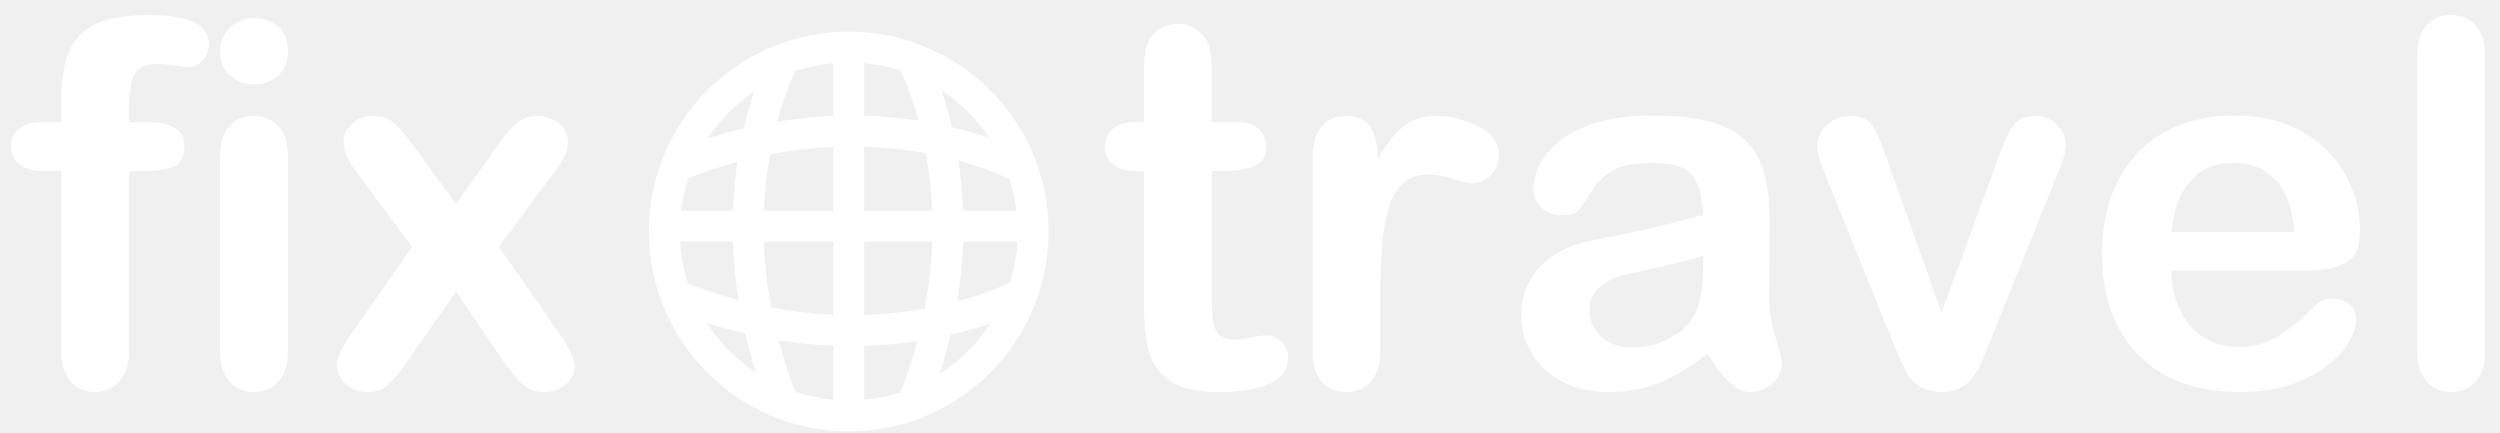
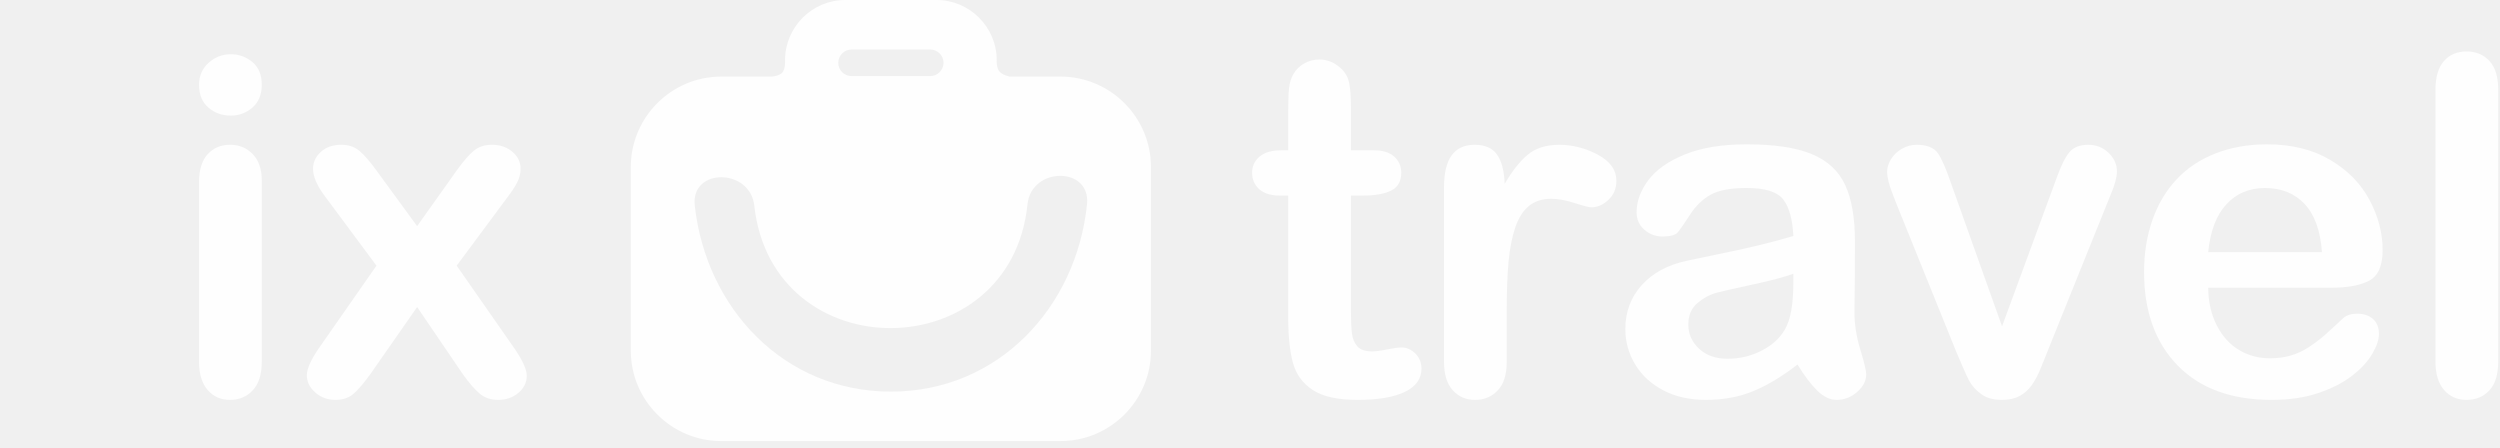
- <svg xmlns="http://www.w3.org/2000/svg" width="162px" height="28px" viewBox="0 0 162 28" version="1.1">
-   <defs />
+ <svg xmlns="http://www.w3.org/2000/svg" xmlns:xlink="http://www.w3.org/1999/xlink" width="162px" height="29px" viewBox="0 0 162 29" version="1.1">
+   <defs>
+     <polygon id="path-1" points="6.96491476e-16 23.333 6.96491476e-16 0.756 11.854 0.756 11.854 23.333" />
+   </defs>
  <g id="Page-1" stroke="none" stroke-width="1" fill="none" fill-rule="evenodd">
-     <g id="главная-copy" transform="translate(-391, -10)">
-       <g id="logotype-copy-21" transform="translate(391, 10)">
-         <path d="M2.917,7.904 L3.965,7.904 L3.965,6.583 C3.965,5.208 4.139,4.115 4.489,3.303 C4.838,2.492 5.428,1.902 6.261,1.531 C7.094,1.16 8.235,0.975 9.685,0.975 C12.252,0.975 13.536,1.604 13.536,2.86 C13.536,3.269 13.402,3.618 13.133,3.908 C12.865,4.198 12.548,4.343 12.183,4.343 C12.011,4.343 11.715,4.311 11.296,4.246 C10.877,4.182 10.523,4.149 10.233,4.149 C9.438,4.149 8.928,4.383 8.702,4.85 C8.477,5.318 8.364,5.986 8.364,6.856 L8.364,7.904 L9.443,7.904 C11.119,7.904 11.957,8.409 11.957,9.418 C11.957,10.138 11.734,10.595 11.288,10.788 C10.843,10.981 10.228,11.078 9.443,11.078 L8.364,11.078 L8.364,22.728 C8.364,23.598 8.157,24.261 7.743,24.718 C7.33,25.175 6.795,25.403 6.14,25.403 C5.517,25.403 4.999,25.175 4.585,24.718 C4.172,24.261 3.965,23.598 3.965,22.728 L3.965,11.078 L2.756,11.078 C2.101,11.078 1.596,10.93 1.242,10.635 C0.887,10.34 0.71,9.956 0.71,9.483 C0.71,8.43 1.446,7.904 2.917,7.904 Z M18.66,10.015 L18.66,22.728 C18.66,23.609 18.451,24.275 18.032,24.726 C17.613,25.177 17.081,25.403 16.437,25.403 C15.792,25.403 15.268,25.172 14.865,24.71 C14.463,24.248 14.261,23.587 14.261,22.728 L14.261,10.144 C14.261,9.273 14.463,8.618 14.865,8.178 C15.268,7.737 15.792,7.517 16.437,7.517 C17.081,7.517 17.613,7.737 18.032,8.178 C18.451,8.618 18.66,9.23 18.66,10.015 Z M16.485,5.471 C15.873,5.471 15.349,5.283 14.914,4.907 C14.479,4.531 14.261,3.999 14.261,3.312 C14.261,2.688 14.484,2.176 14.93,1.773 C15.376,1.37 15.894,1.168 16.485,1.168 C17.054,1.168 17.559,1.351 18,1.716 C18.44,2.082 18.66,2.613 18.66,3.312 C18.66,3.988 18.445,4.517 18.016,4.899 C17.586,5.28 17.076,5.471 16.485,5.471 Z M32.743,23.582 L29.553,18.893 L26.282,23.582 C25.809,24.237 25.409,24.705 25.081,24.984 C24.754,25.263 24.337,25.403 23.833,25.403 C23.274,25.403 22.799,25.228 22.406,24.879 C22.014,24.53 21.818,24.13 21.818,23.679 C21.818,23.217 22.119,22.556 22.721,21.697 L26.701,15.993 L23.172,11.239 C22.56,10.455 22.253,9.773 22.253,9.193 C22.253,8.742 22.436,8.35 22.801,8.017 C23.167,7.684 23.645,7.517 24.235,7.517 C24.751,7.517 25.178,7.662 25.516,7.952 C25.855,8.242 26.25,8.699 26.701,9.322 L29.553,13.221 L32.324,9.322 C32.786,8.677 33.186,8.215 33.525,7.936 C33.863,7.657 34.285,7.517 34.79,7.517 C35.37,7.517 35.85,7.681 36.232,8.009 C36.613,8.336 36.804,8.731 36.804,9.193 C36.804,9.526 36.726,9.845 36.57,10.152 C36.414,10.458 36.175,10.82 35.853,11.239 L32.324,15.993 L36.304,21.697 C36.927,22.588 37.239,23.26 37.239,23.711 C37.239,24.173 37.045,24.57 36.659,24.903 C36.272,25.236 35.794,25.403 35.225,25.403 C34.72,25.403 34.293,25.258 33.944,24.968 C33.594,24.678 33.194,24.216 32.743,23.582 Z M73.639,7.904 L74.122,7.904 L74.122,5.261 C74.122,4.552 74.141,3.996 74.178,3.594 C74.216,3.191 74.321,2.844 74.493,2.554 C74.665,2.253 74.912,2.009 75.234,1.821 C75.556,1.633 75.916,1.539 76.313,1.539 C76.872,1.539 77.377,1.749 77.828,2.167 C78.129,2.447 78.32,2.788 78.4,3.191 C78.481,3.594 78.521,4.166 78.521,4.907 L78.521,7.904 L80.132,7.904 C80.755,7.904 81.231,8.052 81.558,8.347 C81.886,8.642 82.05,9.021 82.05,9.483 C82.05,10.074 81.816,10.487 81.349,10.724 C80.882,10.96 80.213,11.078 79.343,11.078 L78.521,11.078 L78.521,19.167 C78.521,19.854 78.545,20.384 78.594,20.754 C78.642,21.125 78.771,21.426 78.98,21.656 C79.19,21.887 79.531,22.003 80.003,22.003 C80.261,22.003 80.61,21.957 81.051,21.866 C81.491,21.775 81.835,21.729 82.082,21.729 C82.437,21.729 82.756,21.871 83.041,22.156 C83.325,22.441 83.468,22.792 83.468,23.211 C83.468,23.92 83.081,24.463 82.308,24.839 C81.534,25.215 80.422,25.403 78.972,25.403 C77.597,25.403 76.555,25.172 75.846,24.71 C75.137,24.248 74.673,23.609 74.452,22.792 C74.232,21.976 74.122,20.886 74.122,19.521 L74.122,11.078 L73.542,11.078 C72.908,11.078 72.425,10.928 72.092,10.627 C71.759,10.326 71.592,9.945 71.592,9.483 C71.592,9.021 71.767,8.642 72.116,8.347 C72.465,8.052 72.973,7.904 73.639,7.904 Z M89.446,19.054 L89.446,22.728 C89.446,23.62 89.236,24.288 88.817,24.734 C88.398,25.18 87.867,25.403 87.222,25.403 C86.588,25.403 86.067,25.177 85.659,24.726 C85.251,24.275 85.047,23.609 85.047,22.728 L85.047,10.482 C85.047,8.505 85.761,7.517 87.19,7.517 C87.92,7.517 88.447,7.748 88.769,8.21 C89.091,8.672 89.269,9.354 89.301,10.256 C89.827,9.354 90.367,8.672 90.92,8.21 C91.473,7.748 92.212,7.517 93.136,7.517 C94.06,7.517 94.957,7.748 95.827,8.21 C96.697,8.672 97.132,9.284 97.132,10.047 C97.132,10.584 96.947,11.027 96.576,11.376 C96.205,11.725 95.805,11.9 95.375,11.9 C95.214,11.9 94.825,11.801 94.207,11.602 C93.59,11.403 93.044,11.304 92.572,11.304 C91.927,11.304 91.401,11.473 90.993,11.811 C90.584,12.15 90.268,12.652 90.042,13.318 C89.816,13.984 89.661,14.776 89.575,15.695 C89.489,16.613 89.446,17.733 89.446,19.054 Z M110.651,22.921 C109.587,23.749 108.559,24.369 107.565,24.782 C106.572,25.196 105.457,25.403 104.222,25.403 C103.094,25.403 102.103,25.18 101.249,24.734 C100.395,24.288 99.737,23.684 99.275,22.921 C98.813,22.159 98.582,21.332 98.582,20.44 C98.582,19.237 98.963,18.211 99.726,17.362 C100.489,16.514 101.536,15.944 102.868,15.654 C103.147,15.59 103.84,15.445 104.947,15.219 C106.053,14.994 107.001,14.787 107.791,14.599 C108.58,14.411 109.437,14.183 110.361,13.914 C110.307,12.754 110.073,11.903 109.66,11.36 C109.246,10.818 108.39,10.546 107.09,10.546 C105.973,10.546 105.132,10.702 104.568,11.014 C104.004,11.325 103.521,11.792 103.118,12.416 C102.715,13.039 102.43,13.449 102.264,13.648 C102.097,13.847 101.74,13.946 101.192,13.946 C100.698,13.946 100.271,13.788 99.911,13.471 C99.552,13.154 99.372,12.749 99.372,12.254 C99.372,11.481 99.646,10.729 100.193,9.999 C100.741,9.268 101.595,8.667 102.755,8.194 C103.916,7.721 105.36,7.485 107.09,7.485 C109.023,7.485 110.543,7.713 111.65,8.17 C112.756,8.626 113.538,9.349 113.994,10.337 C114.451,11.325 114.679,12.636 114.679,14.269 C114.679,15.3 114.677,16.175 114.671,16.895 C114.666,17.615 114.658,18.415 114.647,19.296 C114.647,20.123 114.784,20.985 115.058,21.882 C115.332,22.779 115.469,23.356 115.469,23.614 C115.469,24.065 115.257,24.476 114.832,24.847 C114.408,25.218 113.927,25.403 113.39,25.403 C112.939,25.403 112.493,25.191 112.053,24.766 C111.612,24.342 111.145,23.727 110.651,22.921 Z M110.361,16.557 C109.716,16.793 108.779,17.043 107.549,17.306 C106.319,17.569 105.468,17.762 104.995,17.886 C104.522,18.01 104.071,18.251 103.642,18.611 C103.212,18.971 102.997,19.473 102.997,20.118 C102.997,20.784 103.25,21.35 103.754,21.818 C104.259,22.285 104.92,22.519 105.736,22.519 C106.606,22.519 107.409,22.328 108.145,21.947 C108.881,21.565 109.421,21.074 109.765,20.472 C110.162,19.806 110.361,18.71 110.361,17.185 L110.361,16.557 Z M122.252,10.256 L125.813,20.247 L129.648,9.821 C129.949,8.983 130.245,8.39 130.535,8.041 C130.825,7.692 131.265,7.517 131.856,7.517 C132.415,7.517 132.89,7.705 133.282,8.081 C133.674,8.457 133.87,8.892 133.87,9.386 C133.87,9.58 133.835,9.805 133.765,10.063 C133.696,10.321 133.615,10.562 133.524,10.788 C133.432,11.014 133.328,11.271 133.209,11.562 L128.988,22.035 C128.87,22.336 128.717,22.717 128.529,23.179 C128.341,23.641 128.131,24.036 127.9,24.364 C127.669,24.691 127.385,24.946 127.046,25.129 C126.708,25.312 126.297,25.403 125.813,25.403 C125.19,25.403 124.694,25.26 124.323,24.976 C123.952,24.691 123.678,24.38 123.501,24.041 C123.324,23.703 123.026,23.034 122.607,22.035 L118.417,11.674 C118.321,11.417 118.221,11.159 118.119,10.901 C118.017,10.643 117.931,10.38 117.862,10.111 C117.792,9.843 117.757,9.612 117.757,9.418 C117.757,9.118 117.848,8.82 118.031,8.524 C118.213,8.229 118.466,7.987 118.788,7.799 C119.11,7.611 119.459,7.517 119.835,7.517 C120.566,7.517 121.068,7.727 121.342,8.146 C121.616,8.564 121.919,9.268 122.252,10.256 Z M149.307,17.54 L140.702,17.54 C140.713,18.539 140.914,19.419 141.306,20.182 C141.698,20.945 142.219,21.52 142.869,21.906 C143.519,22.293 144.236,22.486 145.021,22.486 C145.547,22.486 146.028,22.425 146.463,22.301 C146.898,22.177 147.319,21.984 147.728,21.721 C148.136,21.458 148.512,21.176 148.855,20.875 C149.199,20.574 149.645,20.166 150.193,19.65 C150.418,19.457 150.741,19.36 151.16,19.36 C151.611,19.36 151.976,19.484 152.255,19.731 C152.535,19.978 152.674,20.327 152.674,20.778 C152.674,21.176 152.519,21.64 152.207,22.172 C151.896,22.704 151.426,23.214 150.797,23.703 C150.169,24.192 149.379,24.597 148.428,24.919 C147.478,25.242 146.385,25.403 145.149,25.403 C142.324,25.403 140.127,24.597 138.559,22.986 C136.991,21.375 136.207,19.188 136.207,16.428 C136.207,15.128 136.4,13.922 136.787,12.81 C137.173,11.698 137.737,10.745 138.479,9.95 C139.22,9.155 140.133,8.546 141.218,8.121 C142.303,7.697 143.506,7.485 144.827,7.485 C146.546,7.485 148.02,7.847 149.25,8.573 C150.48,9.298 151.401,10.235 152.014,11.384 C152.626,12.534 152.932,13.705 152.932,14.897 C152.932,16.003 152.615,16.72 151.981,17.048 C151.348,17.376 150.456,17.54 149.307,17.54 Z M140.702,15.042 L148.678,15.042 C148.571,13.538 148.165,12.413 147.462,11.666 C146.758,10.92 145.832,10.546 144.682,10.546 C143.586,10.546 142.687,10.925 141.983,11.682 C141.28,12.44 140.853,13.56 140.702,15.042 Z M156.638,22.728 L156.638,3.65 C156.638,2.769 156.834,2.103 157.226,1.652 C157.618,1.201 158.147,0.975 158.813,0.975 C159.479,0.975 160.017,1.198 160.425,1.644 C160.833,2.09 161.037,2.758 161.037,3.65 L161.037,22.728 C161.037,23.62 160.83,24.288 160.417,24.734 C160.003,25.18 159.469,25.403 158.813,25.403 C158.169,25.403 157.645,25.172 157.242,24.71 C156.84,24.248 156.638,23.587 156.638,22.728 Z" id="logotype" fill="#FFFFFF" />
-         <g id="logo-globe" transform="translate(42.05013, 2.050126)">
-           <circle id="Oval" stroke="#FFFFFF" stroke-width="2" cx="12.95" cy="12.95" r="11.95" />
-           <path d="M5.742,8.44 C4.62,8.743 3.482,9.119 2.33,9.572 L1.597,7.711 C3.139,7.104 4.659,6.628 6.152,6.272 C6.284,5.702 6.431,5.139 6.595,4.585 C7.027,3.124 7.464,2.075 7.768,1.497 L9.538,2.426 C9.483,2.532 9.375,2.759 9.233,3.102 C8.989,3.687 8.743,4.373 8.513,5.152 C8.446,5.378 8.382,5.606 8.321,5.835 C9.552,5.632 10.762,5.51 11.95,5.462 L11.95,1.079 L13.95,1.079 L13.95,5.449 C15.15,5.484 16.324,5.593 17.467,5.77 C17.411,5.56 17.352,5.35 17.291,5.143 C17.06,4.363 16.815,3.677 16.57,3.091 C16.427,2.747 16.319,2.519 16.264,2.414 L18.035,1.484 C18.339,2.063 18.777,3.113 19.209,4.576 C19.365,5.107 19.508,5.646 19.635,6.193 C20.145,6.313 20.648,6.447 21.144,6.594 C22.593,7.022 23.633,7.455 24.207,7.756 L23.277,9.527 C23.173,9.472 22.947,9.366 22.608,9.224 C22.028,8.983 21.349,8.74 20.578,8.512 C20.403,8.46 20.228,8.41 20.052,8.362 C20.212,9.42 20.316,10.503 20.357,11.608 L24.4,11.608 L24.4,13.608 L20.361,13.608 C20.32,14.873 20.197,16.164 19.982,17.478 C20.208,17.418 20.432,17.355 20.654,17.289 C21.433,17.059 22.119,16.814 22.705,16.57 C23.048,16.427 23.276,16.319 23.381,16.264 L24.311,18.034 C23.732,18.338 22.683,18.776 21.221,19.207 C20.672,19.369 20.115,19.516 19.55,19.646 C19.188,21.178 18.702,22.736 18.08,24.317 L16.219,23.584 C16.688,22.394 17.074,21.217 17.384,20.058 C16.266,20.226 15.12,20.33 13.95,20.363 L13.95,24.821 L11.95,24.821 L11.95,20.35 C10.789,20.303 9.607,20.186 8.405,19.993 C8.717,21.17 9.107,22.363 9.583,23.572 L7.722,24.305 C7.091,22.7 6.6,21.119 6.237,19.566 C4.683,19.203 3.099,18.712 1.493,18.08 L2.226,16.219 C3.436,16.695 4.632,17.087 5.81,17.399 C5.603,16.112 5.484,14.847 5.444,13.608 L0.658,13.608 L0.658,11.608 L5.448,11.608 C5.488,10.53 5.588,9.473 5.742,8.44 Z M7.849,7.952 C7.636,9.136 7.5,10.356 7.451,11.608 L11.95,11.608 L11.95,7.464 C10.614,7.523 9.246,7.682 7.849,7.952 Z M13.95,7.451 L13.95,11.608 L18.354,11.608 C18.304,10.33 18.163,9.086 17.943,7.88 C16.654,7.64 15.321,7.493 13.95,7.451 Z M11.95,18.347 L11.95,13.608 L7.446,13.608 C7.494,14.998 7.65,16.423 7.925,17.879 C9.295,18.137 10.638,18.29 11.95,18.347 Z M13.95,18.361 C15.294,18.32 16.601,18.18 17.867,17.951 C18.15,16.47 18.31,15.021 18.359,13.608 L13.95,13.608 L13.95,18.361 Z" id="Combined-Shape" fill="#FFFFFF" fill-rule="nonzero" />
+     <g id="главная_гайды" transform="translate(-434, -997)">
+       <g id="Page-1" transform="translate(434, 997)">
+         <g id="Group-3" transform="translate(0, 2.5799)">
+           <mask id="mask-2" fill="#000">
+             <use xlink:href="#path-1" />
+           </mask>
+           <g id="Clip-2" />
+           <path d="M2.041,7.159 L3.009,7.159 L3.009,5.938 C3.009,4.668 3.17,3.657 3.493,2.908 C3.814,2.158 4.361,1.612 5.13,1.269 C5.899,0.927 6.955,0.756 8.296,0.756 C10.668,0.756 11.854,1.337 11.854,2.498 C11.854,2.876 11.73,3.198 11.482,3.466 C11.233,3.734 10.941,3.868 10.604,3.868 C10.444,3.868 10.171,3.839 9.784,3.779 C9.398,3.72 9.069,3.689 8.802,3.689 C8.066,3.689 7.596,3.905 7.386,4.338 C7.178,4.769 7.074,5.388 7.074,6.191 L7.074,7.159 L8.072,7.159 C9.62,7.159 10.395,7.626 10.395,8.559 C10.395,9.224 10.188,9.646 9.777,9.825 C9.366,10.004 8.796,10.094 8.072,10.094 L7.074,10.094 L7.074,20.861 C7.074,21.665 6.883,22.278 6.5,22.7 C6.119,23.122 5.625,23.333 5.019,23.333 C4.442,23.333 3.963,23.122 3.582,22.7 C3.2,22.278 3.009,21.665 3.009,20.861 L3.009,10.094 L1.891,10.094 C1.286,10.094 0.82,9.957 0.491,9.683 C0.164,9.411 -0.001,9.055 -0.001,8.619 C-0.001,7.646 0.68,7.159 2.041,7.159" id="Fill-1" fill="#FEFEFE" mask="url(#mask-2)" />
        </g>
+         <path d="M16.963,11.69 L16.963,23.441 C16.963,24.254 16.77,24.871 16.382,25.288 C15.995,25.705 15.504,25.913 14.908,25.913 C14.312,25.913 13.828,25.7 13.456,25.272 C13.084,24.845 12.898,24.235 12.898,23.441 L12.898,11.809 C12.898,11.005 13.084,10.4 13.456,9.993 C13.828,9.586 14.312,9.381 14.908,9.381 C15.504,9.381 15.995,9.586 16.382,9.993 C16.77,10.4 16.963,10.965 16.963,11.69 M14.953,7.491 C14.387,7.491 13.902,7.317 13.501,6.969 C13.098,6.622 12.898,6.13 12.898,5.495 C12.898,4.919 13.103,4.445 13.515,4.073 C13.927,3.7 14.406,3.514 14.953,3.514 C15.479,3.514 15.945,3.683 16.353,4.02 C16.759,4.358 16.963,4.849 16.963,5.495 C16.963,6.121 16.764,6.61 16.367,6.961 C15.97,7.314 15.499,7.491 14.953,7.491" id="Fill-4" fill="#FEFEFE" />
+         <path d="M29.98,24.23 L27.03,19.896 L24.008,24.23 C23.57,24.835 23.201,25.267 22.898,25.526 C22.595,25.784 22.21,25.913 21.744,25.913 C21.227,25.913 20.788,25.751 20.425,25.429 C20.062,25.106 19.883,24.736 19.883,24.319 C19.883,23.892 20.16,23.282 20.716,22.488 L24.395,17.215 L21.134,12.822 C20.567,12.097 20.285,11.466 20.285,10.93 C20.285,10.513 20.453,10.151 20.791,9.843 C21.128,9.536 21.57,9.381 22.116,9.381 C22.593,9.381 22.988,9.516 23.299,9.784 C23.613,10.052 23.977,10.474 24.395,11.049 L27.03,14.654 L29.593,11.049 C30.02,10.454 30.39,10.027 30.701,9.769 C31.015,9.511 31.404,9.381 31.87,9.381 C32.407,9.381 32.852,9.534 33.203,9.836 C33.556,10.139 33.733,10.503 33.733,10.93 C33.733,11.239 33.66,11.534 33.517,11.817 C33.373,12.1 33.151,12.435 32.853,12.822 L29.593,17.215 L33.272,22.488 C33.846,23.312 34.135,23.932 34.135,24.349 C34.135,24.776 33.956,25.143 33.599,25.451 C33.242,25.759 32.798,25.913 32.273,25.913 C31.806,25.913 31.412,25.779 31.088,25.51 C30.767,25.243 30.396,24.816 29.98,24.23" id="Fill-6" fill="#FEFEFE" />
+         <path d="M83.027,9.739 L83.474,9.739 L83.474,7.297 C83.474,6.641 83.491,6.128 83.526,5.756 C83.561,5.384 83.657,5.063 83.817,4.795 C83.975,4.517 84.204,4.291 84.502,4.117 C84.799,3.944 85.132,3.857 85.499,3.857 C86.015,3.857 86.482,4.051 86.899,4.437 C87.177,4.696 87.353,5.011 87.428,5.384 C87.502,5.756 87.54,6.284 87.54,6.969 L87.54,9.739 L89.029,9.739 C89.605,9.739 90.044,9.876 90.347,10.149 C90.65,10.423 90.801,10.772 90.801,11.199 C90.801,11.745 90.585,12.128 90.153,12.345 C89.721,12.564 89.103,12.674 88.299,12.674 L87.54,12.674 L87.54,20.149 C87.54,20.785 87.562,21.274 87.607,21.617 C87.651,21.959 87.771,22.237 87.964,22.451 C88.158,22.664 88.473,22.77 88.91,22.77 C89.148,22.77 89.47,22.728 89.878,22.644 C90.285,22.56 90.602,22.517 90.831,22.517 C91.158,22.517 91.454,22.649 91.717,22.912 C91.98,23.176 92.111,23.501 92.111,23.887 C92.111,24.543 91.754,25.045 91.039,25.391 C90.324,25.739 89.297,25.913 87.957,25.913 C86.686,25.913 85.723,25.7 85.068,25.272 C84.412,24.845 83.983,24.255 83.779,23.501 C83.575,22.746 83.474,21.738 83.474,20.477 L83.474,12.674 L82.938,12.674 C82.352,12.674 81.905,12.535 81.597,12.257 C81.29,11.978 81.136,11.626 81.136,11.199 C81.136,10.772 81.297,10.423 81.62,10.149 C81.942,9.876 82.411,9.739 83.027,9.739" id="Fill-8" fill="#FEFEFE" />
+         <path d="M97.637,20.046 L97.637,23.442 C97.637,24.266 97.444,24.884 97.056,25.295 C96.669,25.707 96.178,25.913 95.582,25.913 C94.996,25.913 94.514,25.705 94.137,25.288 C93.76,24.871 93.572,24.255 93.572,23.442 L93.572,12.123 C93.572,10.296 94.232,9.382 95.552,9.382 C96.227,9.382 96.714,9.596 97.012,10.023 C97.309,10.449 97.473,11.08 97.503,11.914 C97.99,11.08 98.489,10.449 99,10.023 C99.511,9.596 100.194,9.382 101.048,9.382 C101.901,9.382 102.73,9.596 103.534,10.023 C104.339,10.449 104.741,11.016 104.741,11.721 C104.741,12.217 104.57,12.627 104.227,12.949 C103.885,13.272 103.514,13.434 103.117,13.434 C102.969,13.434 102.609,13.342 102.038,13.157 C101.467,12.974 100.963,12.882 100.526,12.882 C99.93,12.882 99.444,13.038 99.067,13.352 C98.689,13.664 98.397,14.128 98.188,14.744 C97.98,15.359 97.836,16.092 97.756,16.941 C97.677,17.789 97.637,18.824 97.637,20.046" id="Fill-10" fill="#FEFEFE" />
+         <path d="M116.209,17.737 C115.613,17.956 114.747,18.186 113.61,18.429 C112.473,18.673 111.687,18.851 111.25,18.966 C110.813,19.08 110.396,19.303 109.999,19.635 C109.602,19.968 109.403,20.432 109.403,21.028 C109.403,21.644 109.636,22.168 110.103,22.599 C110.569,23.031 111.18,23.247 111.935,23.247 C112.739,23.247 113.481,23.071 114.161,22.718 C114.841,22.366 115.34,21.912 115.658,21.356 C116.025,20.74 116.209,19.727 116.209,18.318 L116.209,17.737 Z M116.477,23.62 C115.494,24.384 114.543,24.958 113.625,25.34 C112.707,25.721 111.676,25.913 110.535,25.913 C109.492,25.913 108.576,25.707 107.787,25.295 C106.998,24.883 106.39,24.325 105.963,23.62 C105.536,22.915 105.322,22.15 105.322,21.326 C105.322,20.215 105.675,19.266 106.38,18.481 C107.084,17.697 108.053,17.171 109.284,16.903 C109.542,16.843 110.182,16.71 111.205,16.501 C112.228,16.293 113.104,16.101 113.834,15.927 C114.563,15.754 115.355,15.543 116.209,15.295 C116.159,14.222 115.943,13.435 115.561,12.934 C115.179,12.432 114.387,12.182 113.186,12.182 C112.153,12.182 111.376,12.326 110.855,12.614 C110.334,12.902 109.887,13.334 109.515,13.91 C109.142,14.485 108.879,14.865 108.725,15.049 C108.571,15.232 108.241,15.324 107.735,15.324 C107.278,15.324 106.883,15.177 106.551,14.884 C106.218,14.592 106.052,14.217 106.052,13.76 C106.052,13.046 106.305,12.351 106.812,11.675 C107.318,11.001 108.107,10.444 109.18,10.008 C110.252,9.571 111.587,9.352 113.186,9.352 C114.973,9.352 116.377,9.563 117.4,9.985 C118.423,10.407 119.145,11.075 119.567,11.988 C119.989,12.902 120.2,14.113 120.2,15.622 C120.2,16.575 120.198,17.384 120.193,18.049 C120.188,18.715 120.18,19.455 120.17,20.268 C120.17,21.033 120.297,21.83 120.55,22.659 C120.803,23.488 120.93,24.021 120.93,24.259 C120.93,24.676 120.734,25.056 120.342,25.399 C119.949,25.742 119.505,25.913 119.009,25.913 C118.592,25.913 118.18,25.716 117.772,25.325 C117.365,24.932 116.934,24.364 116.477,23.62 L116.477,23.62 Z" id="Fill-12" fill="#FEFEFE" />
+         <path d="M126.44,11.914 L129.732,21.147 L133.276,11.512 C133.554,10.737 133.827,10.189 134.095,9.866 C134.363,9.544 134.77,9.382 135.316,9.382 C135.833,9.382 136.272,9.556 136.634,9.903 C136.997,10.251 137.178,10.653 137.178,11.109 C137.178,11.288 137.146,11.497 137.081,11.735 C137.016,11.974 136.942,12.197 136.857,12.405 C136.773,12.614 136.676,12.852 136.567,13.12 L132.665,22.801 C132.556,23.079 132.415,23.432 132.241,23.858 C132.067,24.285 131.874,24.65 131.66,24.953 C131.446,25.256 131.184,25.491 130.871,25.66 C130.558,25.829 130.178,25.913 129.732,25.913 C129.155,25.913 128.696,25.781 128.354,25.518 C128.011,25.256 127.758,24.968 127.594,24.655 C127.43,24.342 127.155,23.724 126.768,22.801 L122.896,13.225 C122.806,12.986 122.714,12.748 122.62,12.51 C122.525,12.271 122.446,12.028 122.382,11.78 C122.317,11.532 122.285,11.318 122.285,11.14 C122.285,10.861 122.369,10.586 122.538,10.313 C122.707,10.04 122.94,9.816 123.238,9.643 C123.536,9.47 123.858,9.382 124.206,9.382 C124.881,9.382 125.345,9.576 125.599,9.963 C125.852,10.351 126.132,11.001 126.44,11.914" id="Fill-14" fill="#FEFEFE" />
+         <path d="M143.09,16.337 L150.462,16.337 C150.362,14.947 149.987,13.907 149.338,13.217 C148.687,12.527 147.831,12.183 146.768,12.183 C145.756,12.183 144.924,12.532 144.274,13.233 C143.623,13.932 143.229,14.967 143.09,16.337 M151.043,18.646 L143.09,18.646 C143.1,19.569 143.286,20.383 143.648,21.088 C144.01,21.793 144.492,22.324 145.093,22.682 C145.694,23.039 146.356,23.218 147.081,23.218 C147.568,23.218 148.012,23.161 148.414,23.047 C148.816,22.933 149.206,22.754 149.583,22.511 C149.96,22.268 150.308,22.007 150.626,21.729 C150.943,21.45 151.355,21.073 151.862,20.597 C152.07,20.418 152.368,20.328 152.756,20.328 C153.173,20.328 153.51,20.442 153.768,20.671 C154.026,20.899 154.155,21.222 154.155,21.639 C154.155,22.007 154.011,22.436 153.723,22.928 C153.435,23.419 153.001,23.891 152.42,24.342 C151.84,24.794 151.11,25.169 150.231,25.467 C149.352,25.765 148.342,25.913 147.2,25.913 C144.589,25.913 142.559,25.169 141.109,23.68 C139.659,22.191 138.935,20.17 138.935,17.618 C138.935,16.417 139.113,15.302 139.471,14.274 C139.828,13.247 140.35,12.366 141.035,11.631 C141.72,10.897 142.564,10.333 143.567,9.941 C144.569,9.549 145.681,9.353 146.903,9.353 C148.491,9.353 149.854,9.688 150.99,10.358 C152.127,11.028 152.979,11.895 153.545,12.957 C154.111,14.02 154.394,15.102 154.394,16.203 C154.394,17.226 154.101,17.889 153.515,18.191 C152.929,18.494 152.105,18.646 151.043,18.646" id="Fill-16" fill="#FEFEFE" />
+         <path d="M157.819,23.441 L157.819,5.807 C157.819,4.994 158,4.378 158.362,3.961 C158.725,3.544 159.214,3.336 159.829,3.336 C160.445,3.336 160.941,3.542 161.319,3.954 C161.696,4.366 161.884,4.984 161.884,5.807 L161.884,23.441 C161.884,24.265 161.693,24.883 161.311,25.295 C160.929,25.707 160.435,25.913 159.829,25.913 C159.234,25.913 158.75,25.7 158.377,25.272 C158.005,24.845 157.819,24.235 157.819,23.441" id="Fill-18" fill="#FEFEFE" />
+         <path d="M70.439,13.238 C69.755,19.902 64.708,25.378 57.728,25.377 C50.778,25.377 45.753,19.953 45.021,13.324 C44.749,10.857 48.608,10.884 48.878,13.324 C50.054,23.977 65.491,23.863 66.582,13.238 C66.834,10.789 70.692,10.771 70.439,13.238 M55.178,3.21 L60.28,3.21 C60.753,3.21 61.14,3.597 61.14,4.07 C61.14,4.543 60.753,4.93 60.28,4.93 L55.178,4.93 C54.706,4.93 54.319,4.543 54.319,4.07 C54.319,3.597 54.706,3.21 55.178,3.21 M68.732,4.964 L65.445,4.964 C65.445,4.964 64.957,4.872 64.757,4.629 C64.556,4.385 64.587,3.9 64.587,3.9 C64.587,1.755 62.832,-0 60.688,-0 L54.771,-0 C52.626,-0 50.871,1.755 50.871,3.9 C50.871,3.9 50.914,4.5 50.67,4.729 C50.455,4.931 50.012,4.964 50.012,4.964 L46.727,4.964 C43.509,4.964 40.877,7.597 40.877,10.814 L40.877,22.731 C40.877,25.948 43.509,28.58 46.727,28.58 L68.732,28.58 C71.949,28.58 74.581,25.948 74.581,22.731 L74.581,10.814 C74.581,7.597 71.949,4.964 68.732,4.964" id="Fill-20" fill="#FEFEFE" />
      </g>
    </g>
  </g>
</svg>
